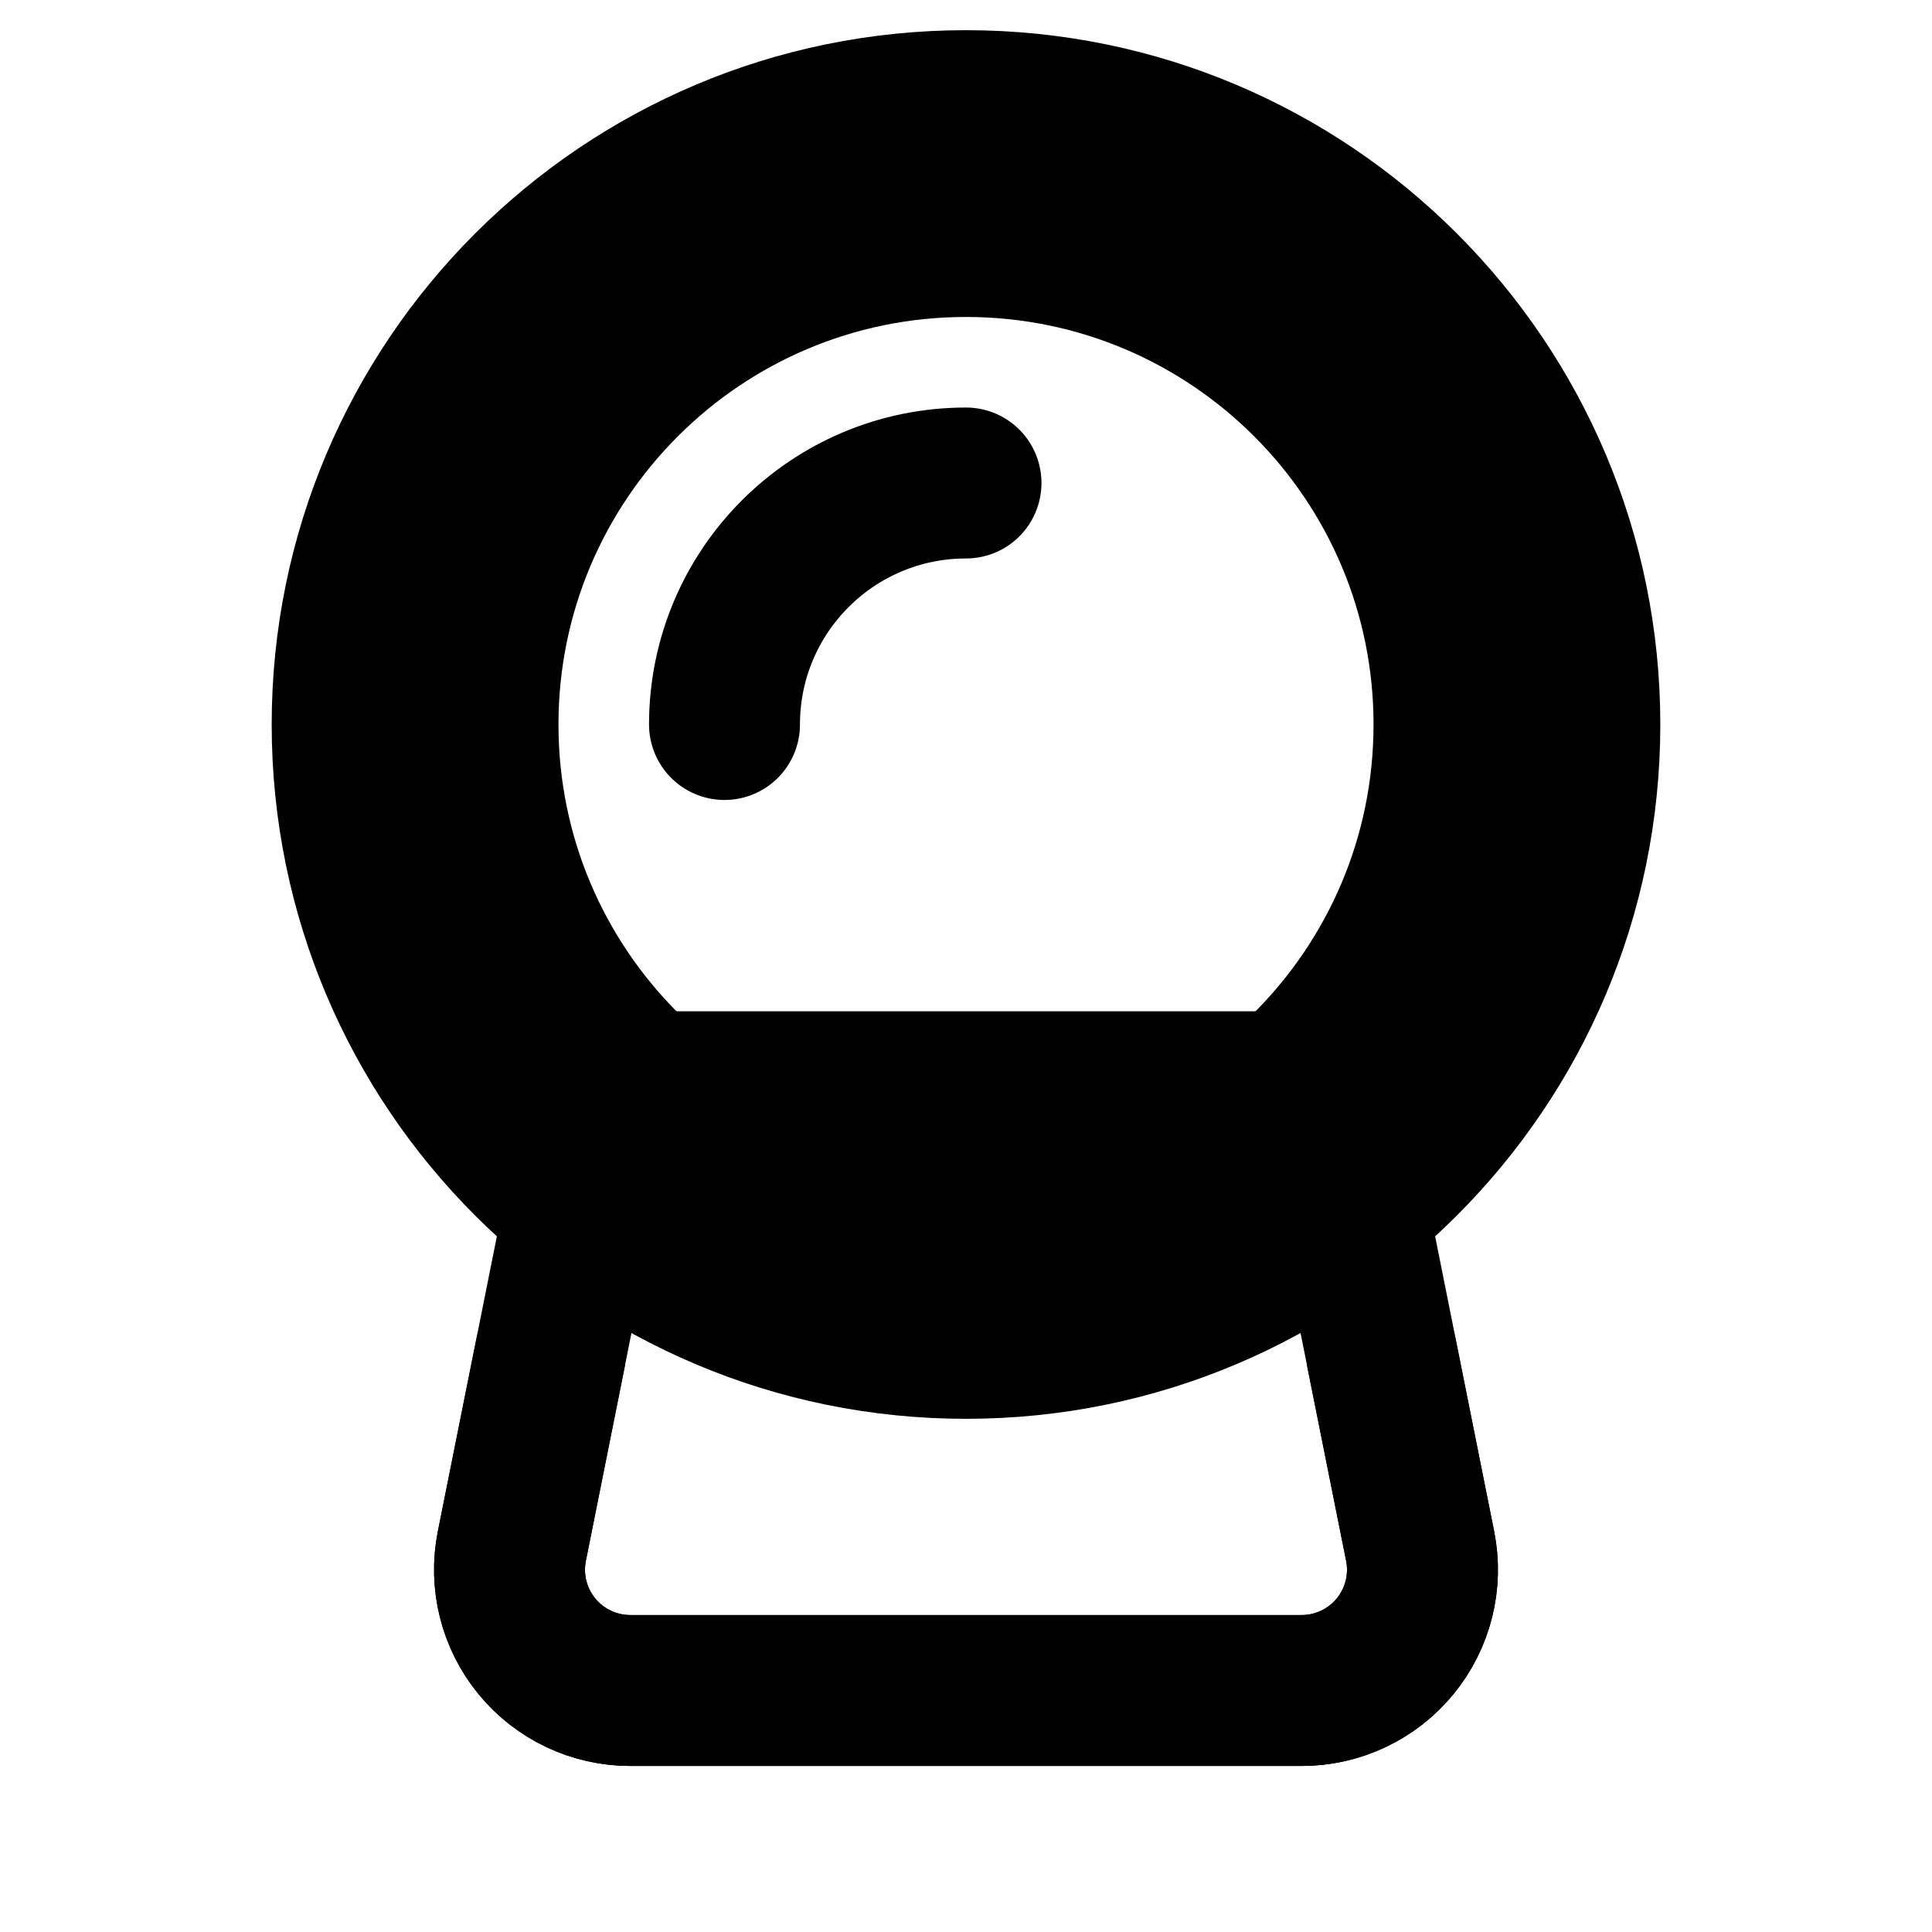
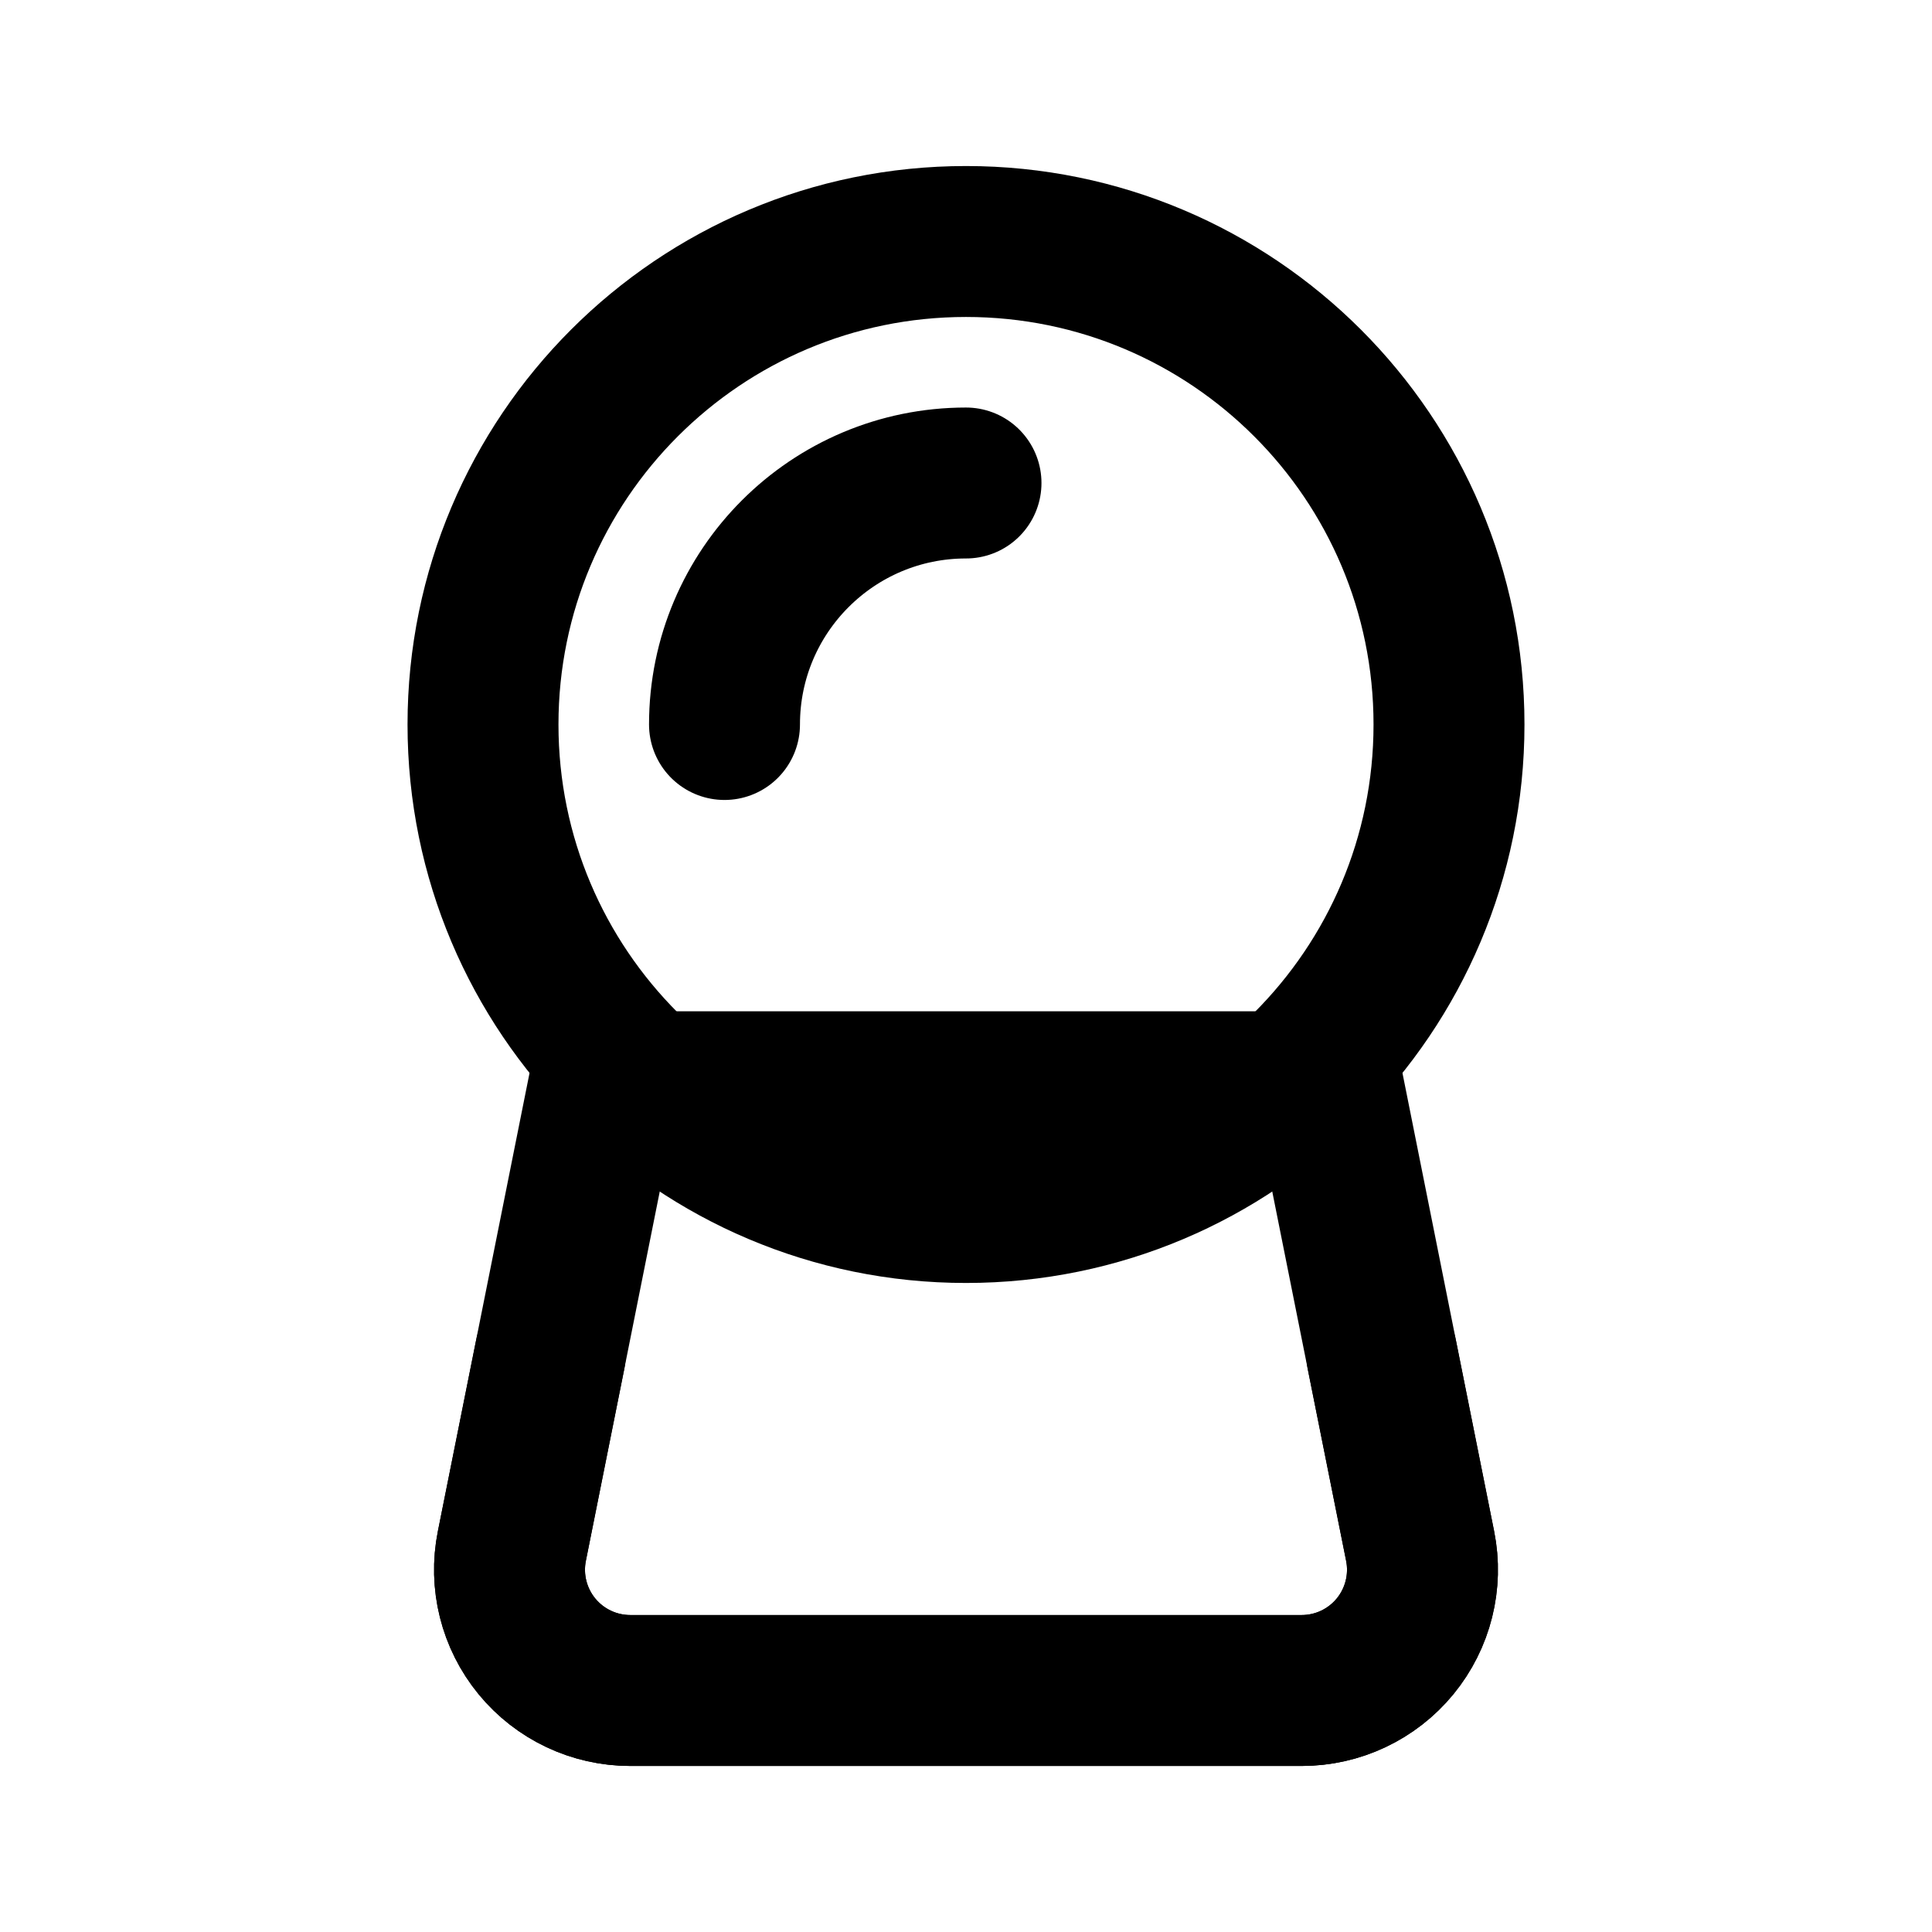
<svg xmlns="http://www.w3.org/2000/svg" data-set="area-pilot" data-keyline="vertical" data-angles="free" width="16" height="16" viewBox="0 0 16 16" fill="none">
-   <circle data-filled="solid" cx="8" cy="6" r="4" fill="none" stroke="currentColor" stroke-width="1.25" stroke-linecap="round" stroke-linejoin="round" />
+   <circle data-halo="" data-filled="solid" cx="8" cy="6" r="4" fill="none" stroke="currentColor" stroke-width="1.25" stroke-linecap="round" stroke-linejoin="round" />
  <path data-filled="knockout" d="M6 6A2 2 0 0 1 8 4" fill="none" stroke="currentColor" stroke-width="1.25" stroke-linecap="round" stroke-linejoin="round" />
  <path data-filled="line" d="M11.443 11.216L11.761 12.804A1 1 0 0 1 10.78 14L5.22 14A1 1 0 0 1 4.239 12.804L4.557 11.216" fill="none" stroke="currentColor" stroke-width="1.25" stroke-linecap="round" stroke-linejoin="round" />
  <path data-filled="fill" d="M5 9L11 9L11.761 12.804A1 1 0 0 1 10.78 14L5.22 14A1 1 0 0 1 4.239 12.804L5 9Z" fill="none" stroke="currentColor" stroke-width="1.25" stroke-linecap="round" stroke-linejoin="round" />
-   <path data-filled="gap" d="M2.875 6A5.125 5.125 0 1 0 13.125 6A5.125 5.125 0 1 0 2.875 6Z" fill="none" stroke="currentColor" stroke-width="1.25" stroke-linecap="round" stroke-linejoin="round" />
</svg>
